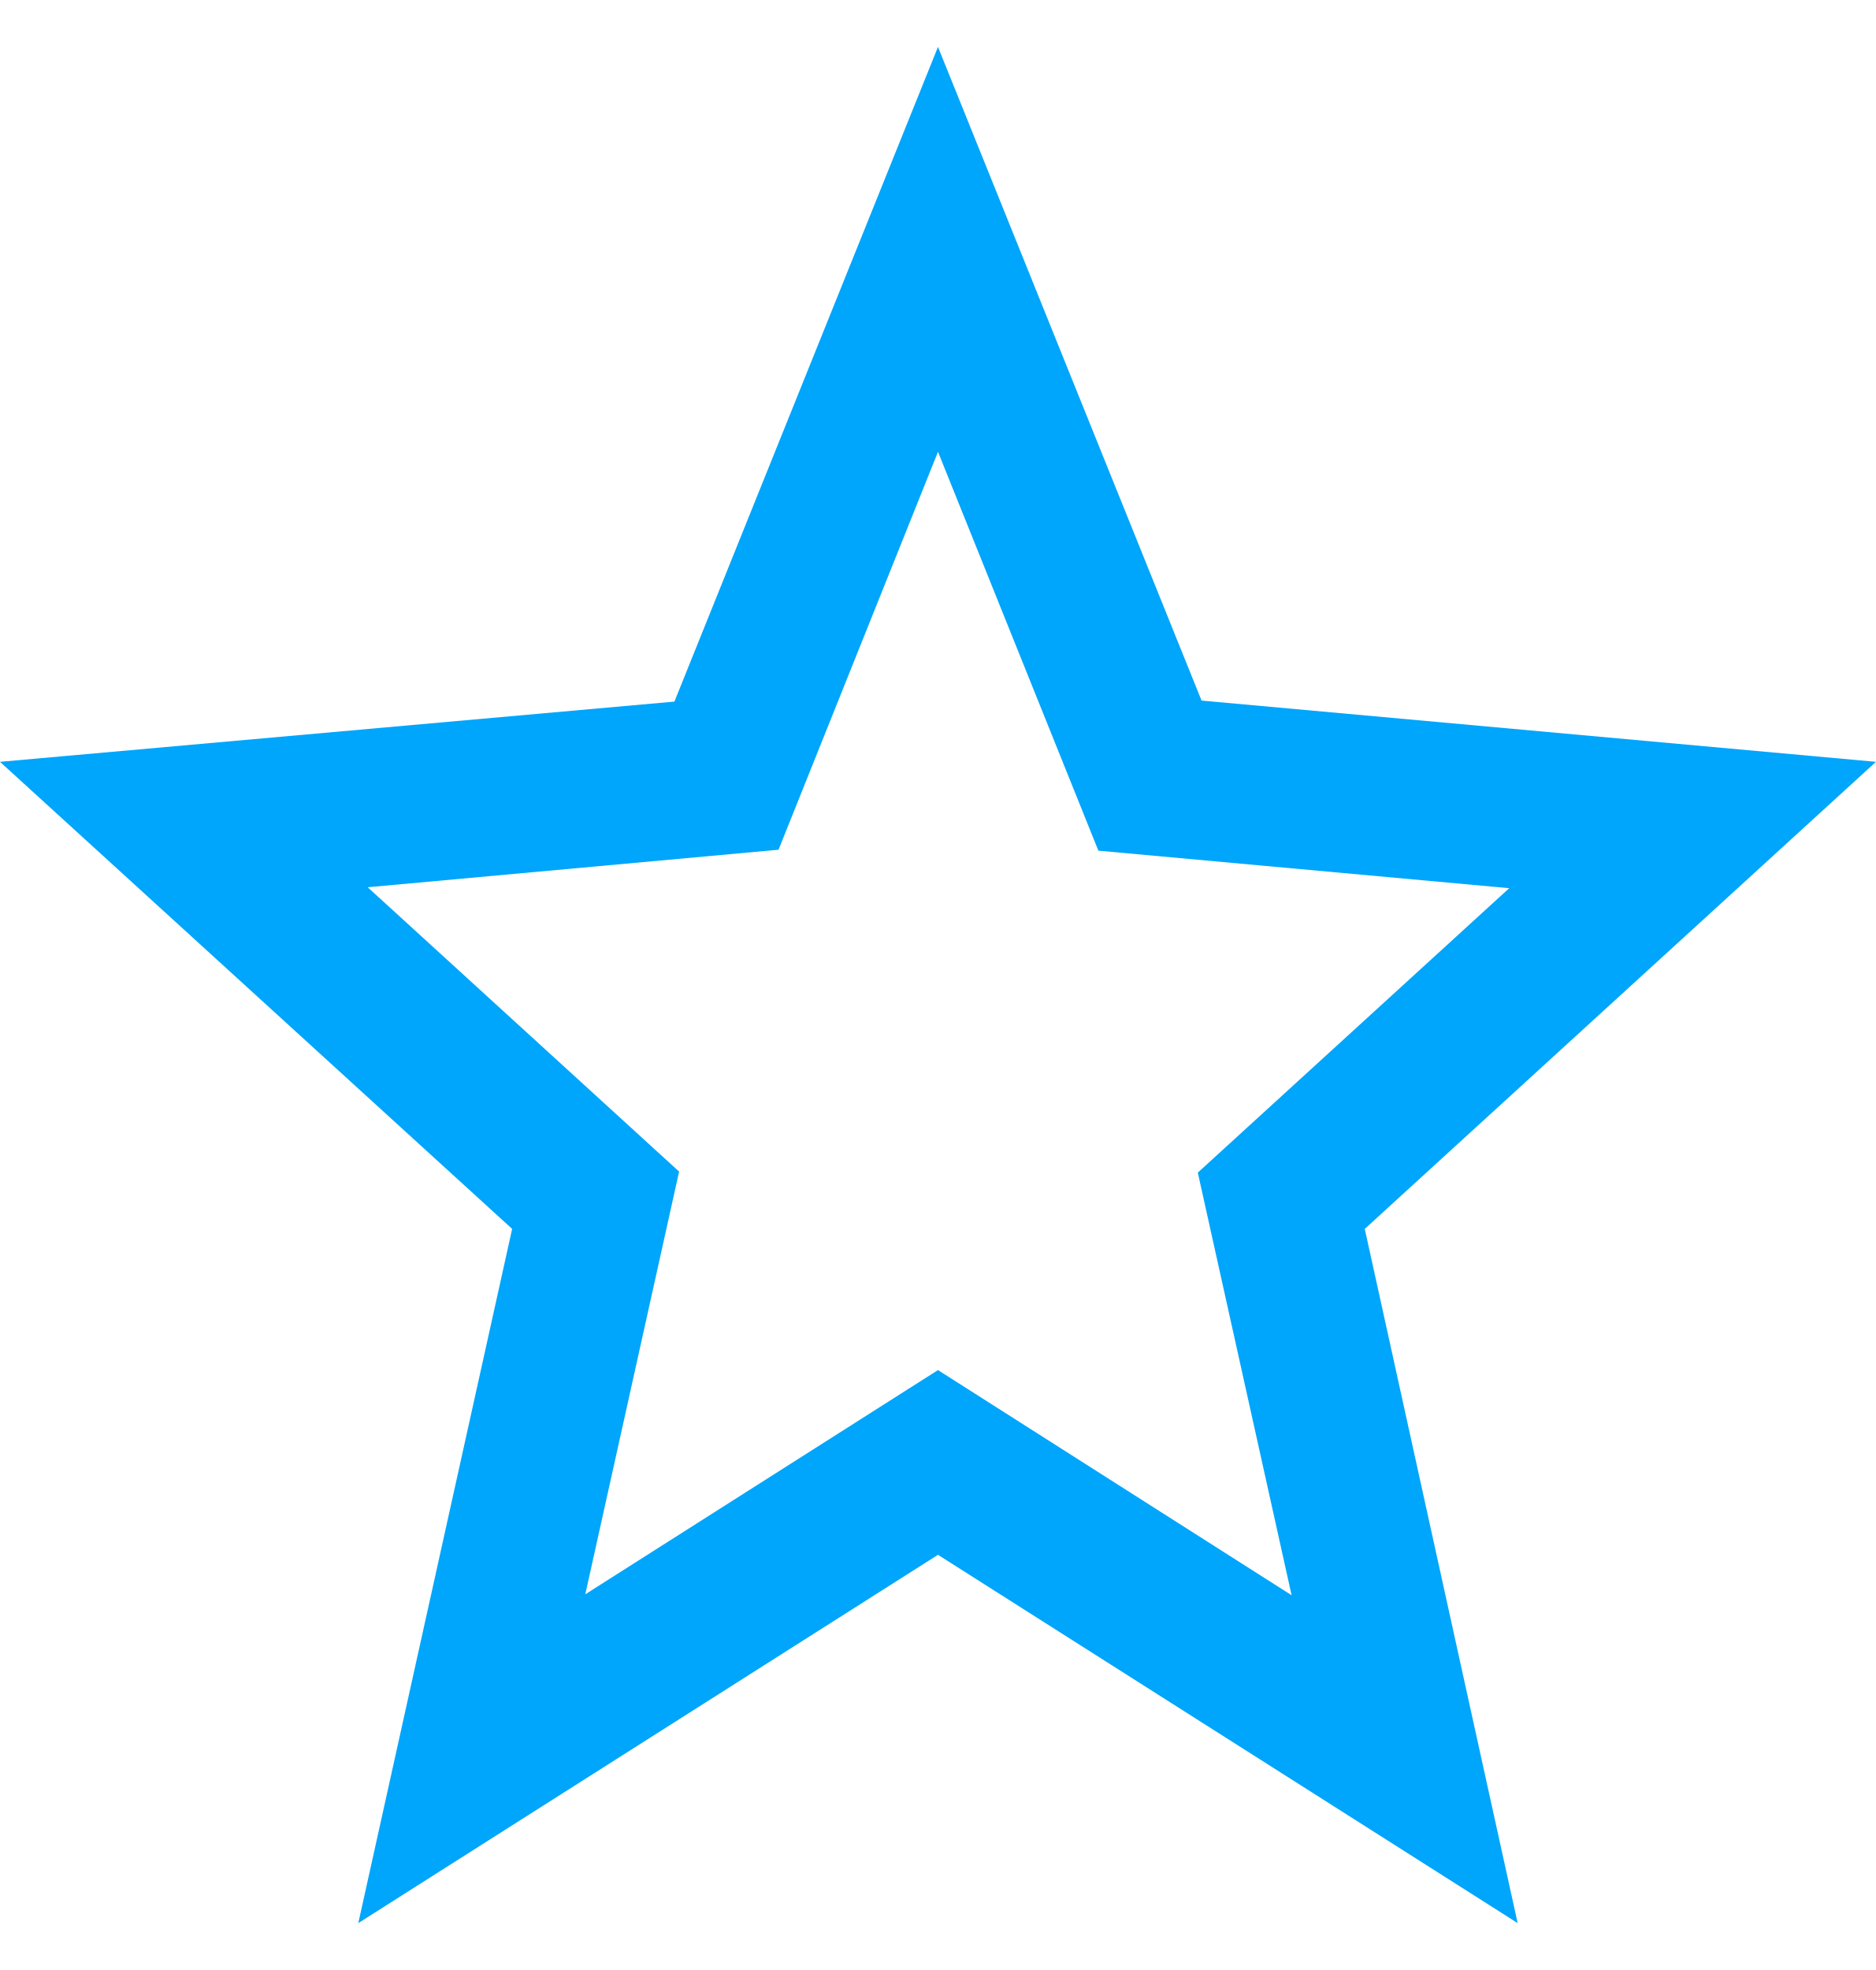
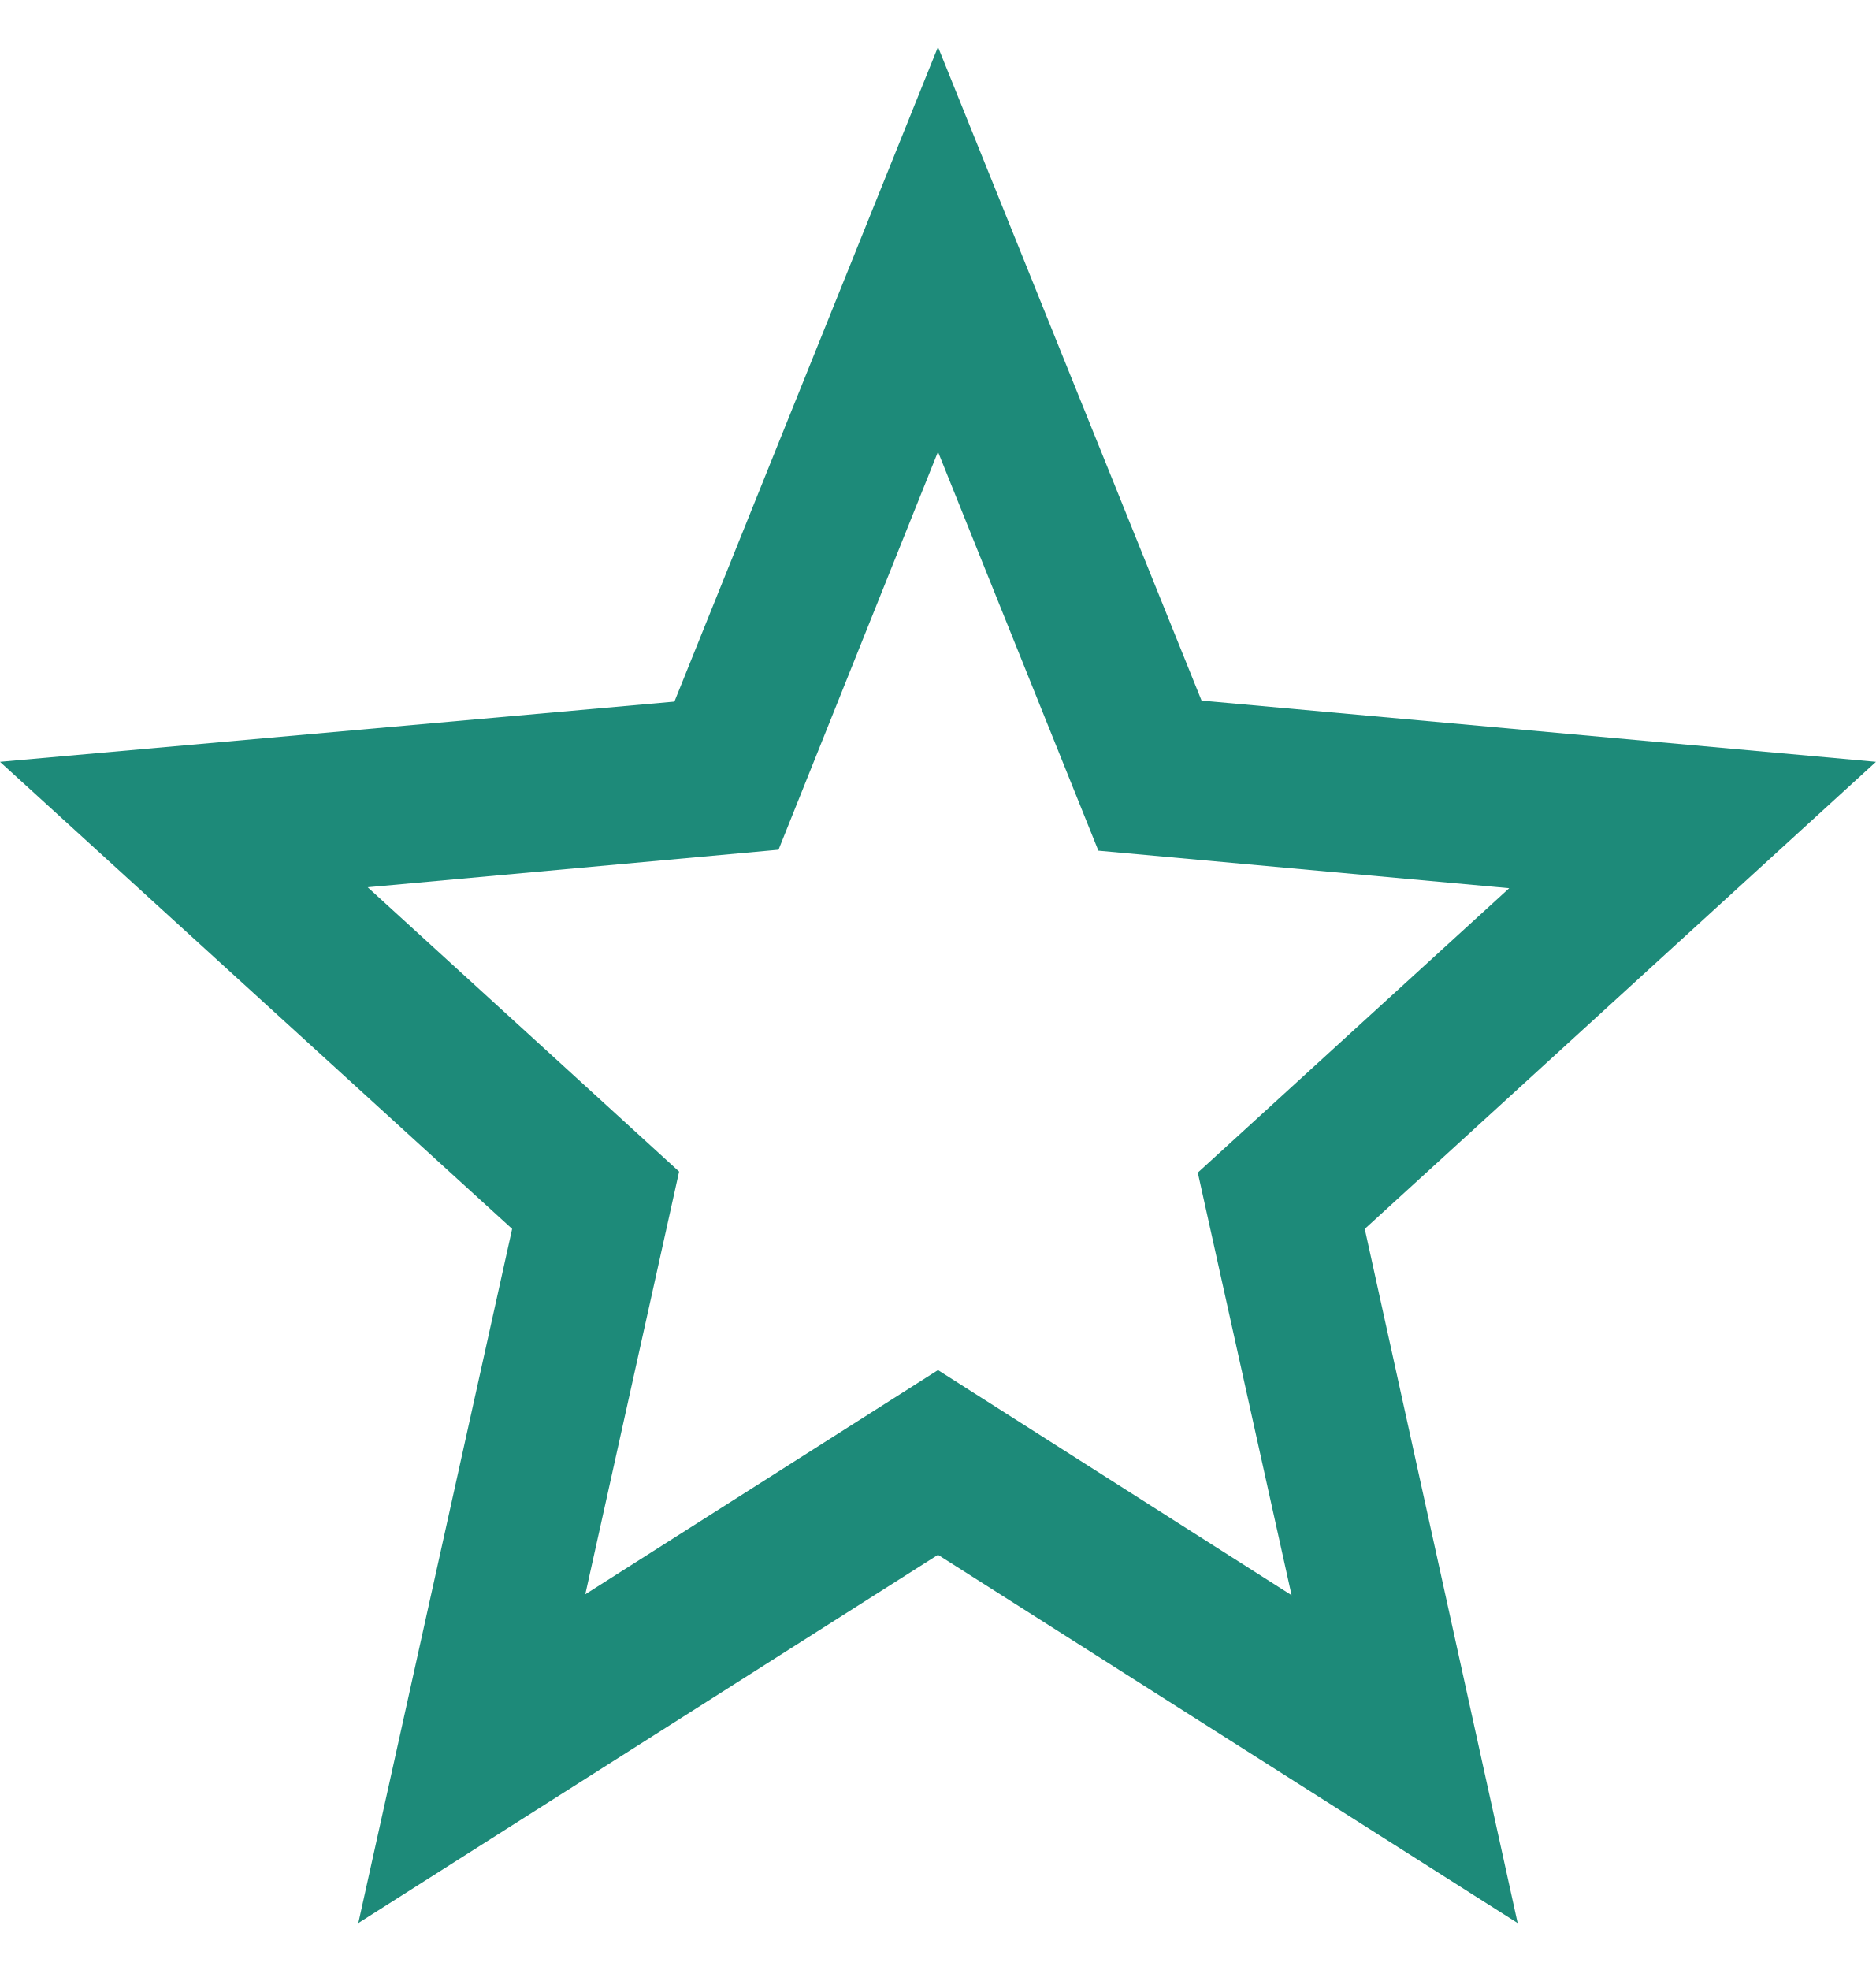
<svg xmlns="http://www.w3.org/2000/svg" width="20" height="21" viewBox="0 0 20 21" fill="none">
-   <path d="M20 8.121L12.81 7.468L10 0.5L7.19 7.479L0 8.121L5.46 13.1L3.82 20.5L10 16.574L16.18 20.5L14.55 13.1L20 8.121ZM10 14.605L6.24 16.995L7.24 12.489L3.92 9.458L8.3 9.058L10 4.816L11.71 9.068L16.09 9.468L12.77 12.5L13.77 17.005L10 14.605Z" fill="#00A6FB" />
+   <path d="M20 8.121L12.81 7.468L10 0.5L7.19 7.479L0 8.121L5.46 13.1L3.82 20.5L10 16.574L16.18 20.5L14.55 13.1L20 8.121ZM10 14.605L6.24 16.995L7.24 12.489L3.92 9.458L8.3 9.058L10 4.816L11.71 9.068L16.09 9.468L12.77 12.5L13.77 17.005L10 14.605Z" fill="#1D8A79" />
</svg>
